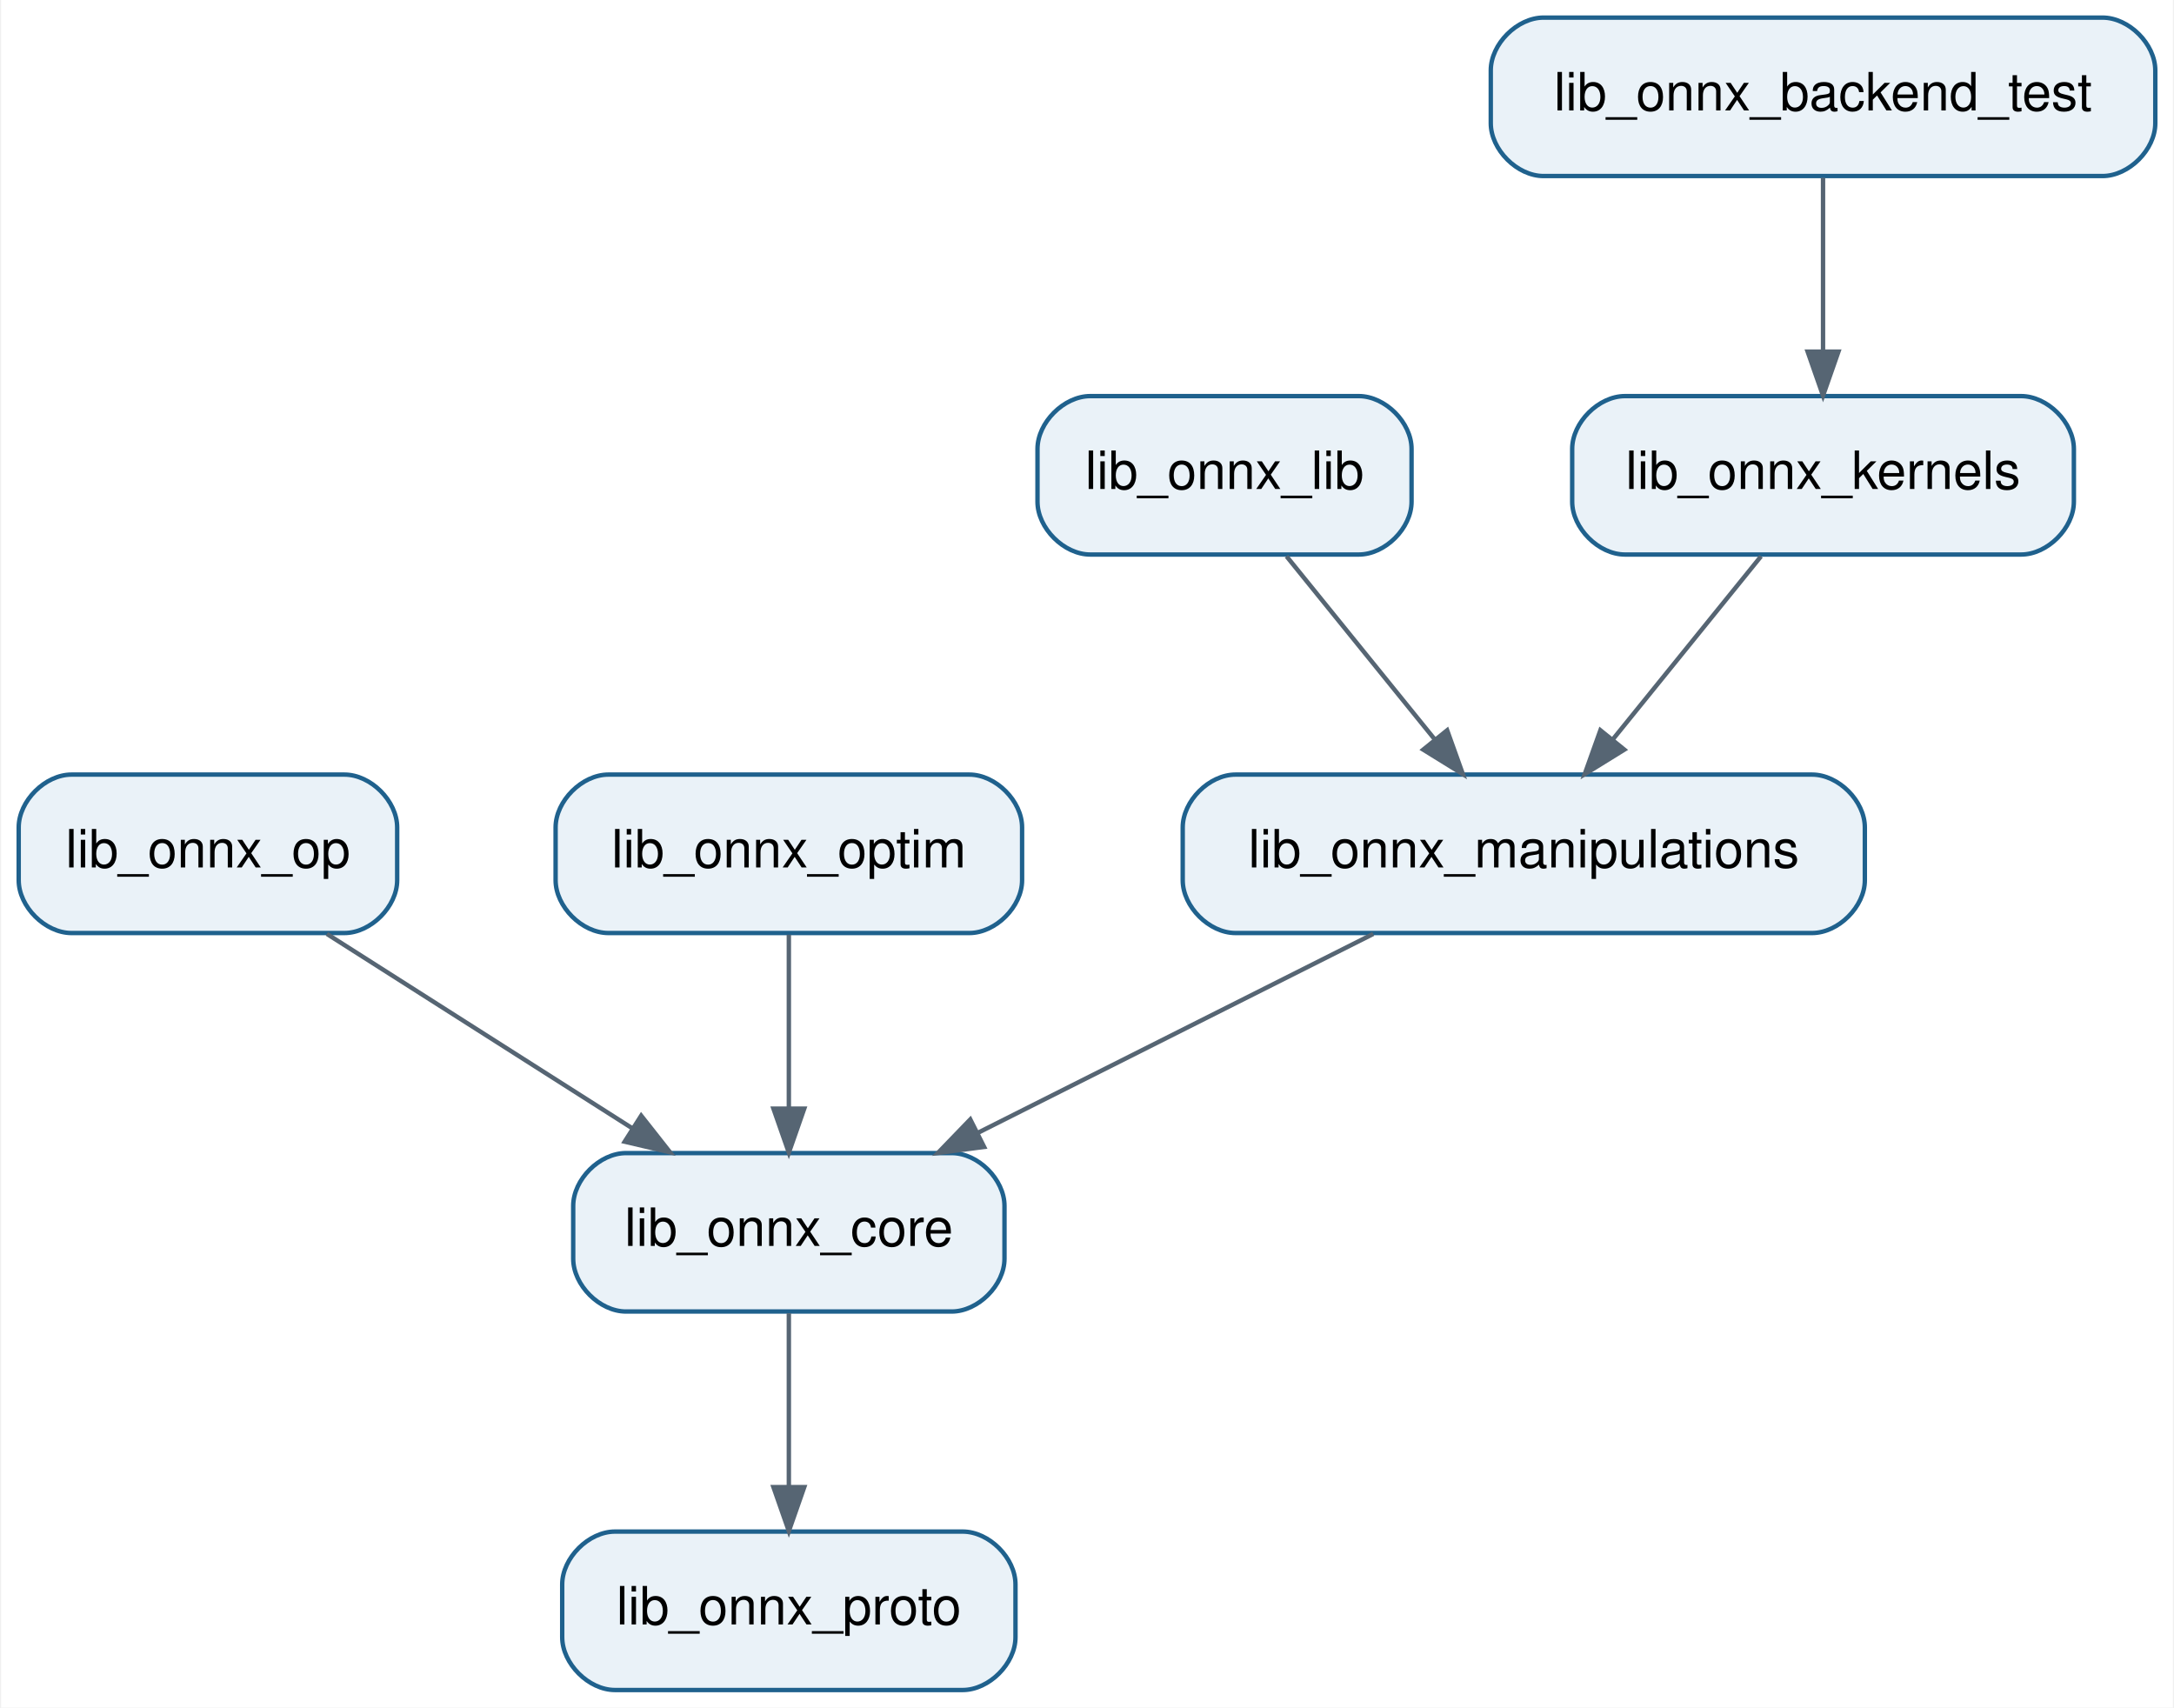
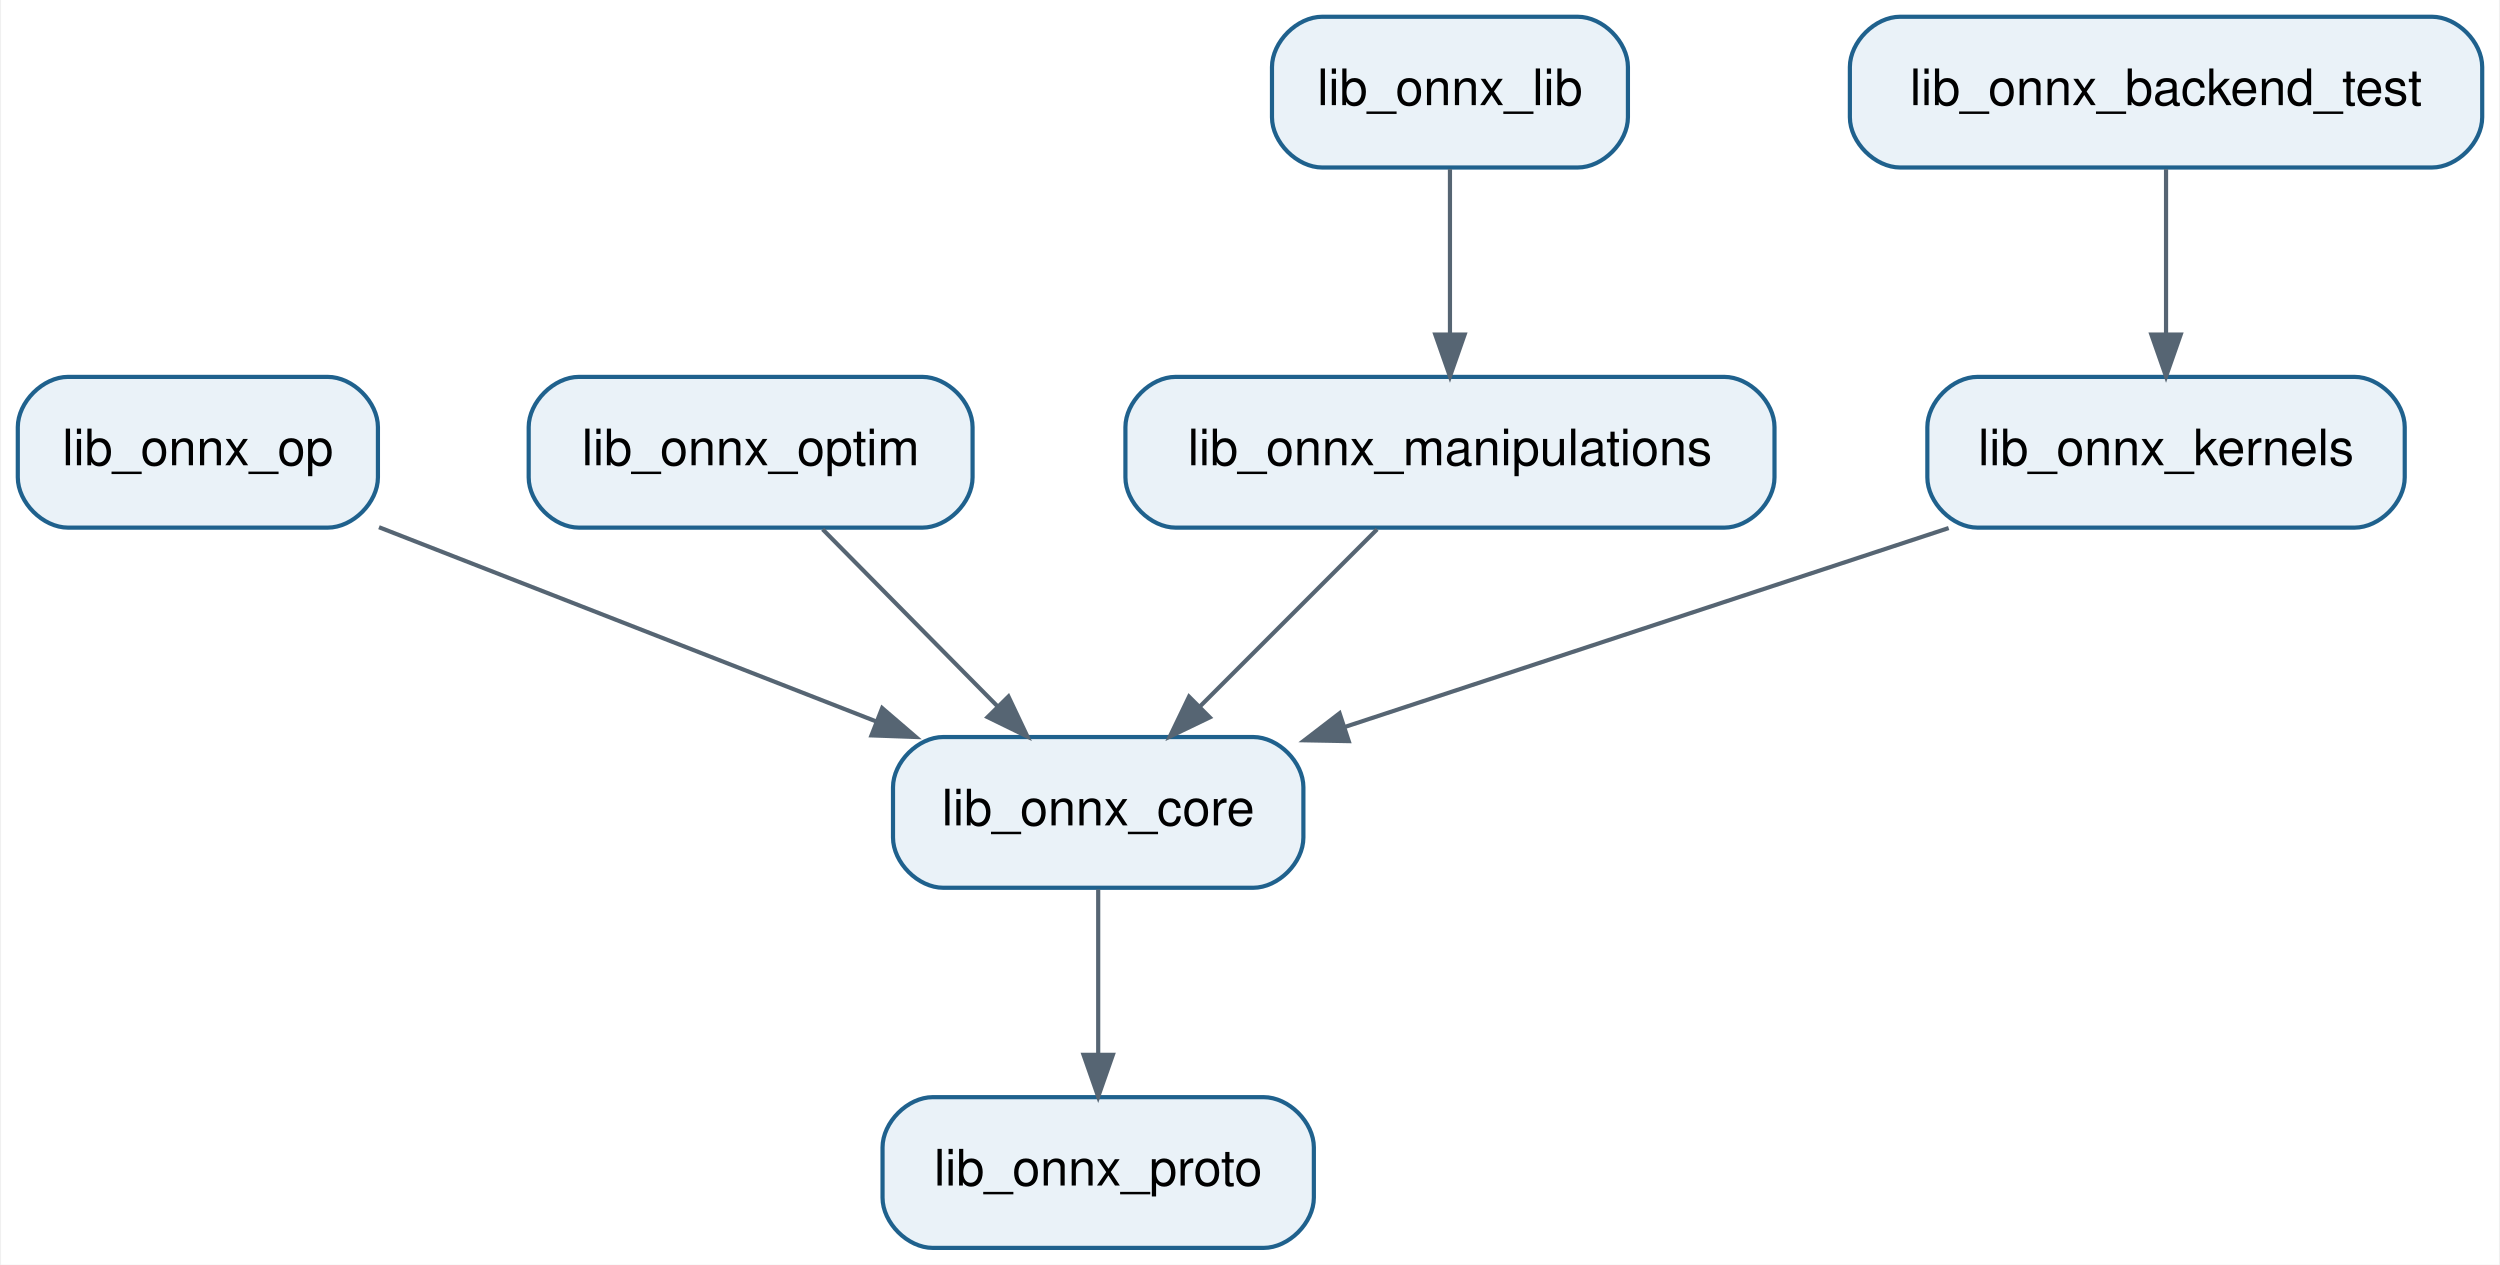
- <svg xmlns="http://www.w3.org/2000/svg" width="494pt" height="388pt" viewBox="0.00 0.00 493.50 388.00">
-   <g id="graph0" class="graph" transform="scale(1 1) rotate(0) translate(4 384)">
-     <polygon fill="white" stroke="transparent" points="-4,4 -4,-384 489.5,-384 489.5,4 -4,4" />
+ <svg xmlns="http://www.w3.org/2000/svg" width="597pt" height="302pt" viewBox="0.00 0.00 596.50 302.00">
+   <g id="graph0" class="graph" transform="scale(1 1) rotate(0) translate(4 298)">
+     <polygon fill="white" stroke="transparent" points="-4,4 -4,-298 592.5,-298 592.5,4 -4,4" />
    <g id="node1" class="node">
-       <path fill="#eaf2f8" stroke="#1f618d" d="M212,-122C212,-122 138,-122 138,-122 132,-122 126,-116 126,-110 126,-110 126,-98 126,-98 126,-92 132,-86 138,-86 138,-86 212,-86 212,-86 218,-86 224,-92 224,-98 224,-98 224,-110 224,-110 224,-116 218,-122 212,-122" />
-       <text text-anchor="middle" x="175" y="-100.9" font-family="Helvetica,sans-Serif" font-size="12.00">lib_onnx_core</text>
+       <path fill="#eaf2f8" stroke="#1f618d" d="M295,-122C295,-122 221,-122 221,-122 215,-122 209,-116 209,-110 209,-110 209,-98 209,-98 209,-92 215,-86 221,-86 221,-86 295,-86 295,-86 301,-86 307,-92 307,-98 307,-98 307,-110 307,-110 307,-116 301,-122 295,-122" />
+       <text text-anchor="middle" x="258" y="-100.9" font-family="Helvetica,sans-Serif" font-size="12.00">lib_onnx_core</text>
    </g>
    <g id="node2" class="node">
-       <path fill="#eaf2f8" stroke="#1f618d" d="M214.5,-36C214.5,-36 135.5,-36 135.5,-36 129.5,-36 123.5,-30 123.5,-24 123.5,-24 123.5,-12 123.5,-12 123.5,-6 129.5,0 135.5,0 135.5,0 214.5,0 214.5,0 220.5,0 226.5,-6 226.5,-12 226.5,-12 226.5,-24 226.5,-24 226.5,-30 220.5,-36 214.5,-36" />
-       <text text-anchor="middle" x="175" y="-14.9" font-family="Helvetica,sans-Serif" font-size="12.00">lib_onnx_proto</text>
+       <path fill="#eaf2f8" stroke="#1f618d" d="M297.5,-36C297.5,-36 218.5,-36 218.5,-36 212.5,-36 206.5,-30 206.5,-24 206.5,-24 206.5,-12 206.5,-12 206.5,-6 212.5,0 218.5,0 218.5,0 297.5,0 297.5,0 303.5,0 309.5,-6 309.5,-12 309.5,-12 309.5,-24 309.5,-24 309.5,-30 303.5,-36 297.5,-36" />
+       <text text-anchor="middle" x="258" y="-14.9" font-family="Helvetica,sans-Serif" font-size="12.00">lib_onnx_proto</text>
    </g>
    <g id="edge1" class="edge">
-       <path fill="none" stroke="#566573" d="M175,-85.6C175,-74.26 175,-59.23 175,-46.32" />
-       <polygon fill="#566573" stroke="#566573" points="178.5,-46.1 175,-36.1 171.5,-46.1 178.5,-46.1" />
+       <path fill="none" stroke="#566573" d="M258,-85.6C258,-74.26 258,-59.23 258,-46.32" />
+       <polygon fill="#566573" stroke="#566573" points="261.5,-46.1 258,-36.1 254.5,-46.1 261.5,-46.1" />
    </g>
    <g id="node3" class="node">
      <path fill="#eaf2f8" stroke="#1f618d" d="M74,-208C74,-208 12,-208 12,-208 6,-208 0,-202 0,-196 0,-196 0,-184 0,-184 0,-178 6,-172 12,-172 12,-172 74,-172 74,-172 80,-172 86,-178 86,-184 86,-184 86,-196 86,-196 86,-202 80,-208 74,-208" />
      <text text-anchor="middle" x="43" y="-186.9" font-family="Helvetica,sans-Serif" font-size="12.00">lib_onnx_op</text>
    </g>
    <g id="edge2" class="edge">
-       <path fill="none" stroke="#566573" d="M70.03,-171.8C90.05,-159.06 117.52,-141.58 139.34,-127.69" />
-       <polygon fill="#566573" stroke="#566573" points="141.45,-130.5 148.01,-122.18 137.69,-124.59 141.45,-130.5" />
+       <path fill="none" stroke="#566573" d="M86.25,-172.1C120.47,-158.73 168.41,-140 204.95,-125.73" />
+       <polygon fill="#566573" stroke="#566573" points="206.41,-128.91 214.45,-122.01 203.86,-122.39 206.41,-128.91" />
    </g>
    <g id="node4" class="node">
      <path fill="#eaf2f8" stroke="#1f618d" d="M216,-208C216,-208 134,-208 134,-208 128,-208 122,-202 122,-196 122,-196 122,-184 122,-184 122,-178 128,-172 134,-172 134,-172 216,-172 216,-172 222,-172 228,-178 228,-184 228,-184 228,-196 228,-196 228,-202 222,-208 216,-208" />
      <text text-anchor="middle" x="175" y="-186.9" font-family="Helvetica,sans-Serif" font-size="12.00">lib_onnx_optim</text>
    </g>
    <g id="edge3" class="edge">
-       <path fill="none" stroke="#566573" d="M175,-171.6C175,-160.26 175,-145.23 175,-132.32" />
-       <polygon fill="#566573" stroke="#566573" points="178.5,-132.1 175,-122.1 171.5,-132.1 178.5,-132.1" />
+       <path fill="none" stroke="#566573" d="M192.2,-171.6C204.3,-159.35 220.65,-142.8 234.03,-129.26" />
+       <polygon fill="#566573" stroke="#566573" points="236.57,-131.67 241.11,-122.1 231.59,-126.75 236.57,-131.67" />
    </g>
    <g id="node5" class="node">
      <path fill="#eaf2f8" stroke="#1f618d" d="M407.5,-208C407.5,-208 276.5,-208 276.5,-208 270.5,-208 264.5,-202 264.5,-196 264.5,-196 264.5,-184 264.5,-184 264.5,-178 270.5,-172 276.5,-172 276.5,-172 407.5,-172 407.5,-172 413.5,-172 419.5,-178 419.5,-184 419.5,-184 419.5,-196 419.5,-196 419.5,-202 413.5,-208 407.5,-208" />
      <text text-anchor="middle" x="342" y="-186.9" font-family="Helvetica,sans-Serif" font-size="12.00">lib_onnx_manipulations</text>
    </g>
    <g id="edge4" class="edge">
-       <path fill="none" stroke="#566573" d="M307.8,-171.8C281.82,-158.73 245.93,-140.68 218,-126.63" />
-       <polygon fill="#566573" stroke="#566573" points="219.37,-123.4 208.87,-122.03 216.23,-129.65 219.37,-123.4" />
+       <path fill="none" stroke="#566573" d="M324.6,-171.6C312.35,-159.35 295.8,-142.8 282.26,-129.26" />
+       <polygon fill="#566573" stroke="#566573" points="284.64,-126.69 275.1,-122.1 279.69,-131.64 284.64,-126.69" />
    </g>
    <g id="node6" class="node">
-       <path fill="#eaf2f8" stroke="#1f618d" d="M304.5,-294C304.5,-294 243.5,-294 243.5,-294 237.5,-294 231.5,-288 231.5,-282 231.5,-282 231.5,-270 231.5,-270 231.5,-264 237.5,-258 243.5,-258 243.5,-258 304.5,-258 304.5,-258 310.5,-258 316.5,-264 316.5,-270 316.5,-270 316.5,-282 316.5,-282 316.5,-288 310.5,-294 304.5,-294" />
-       <text text-anchor="middle" x="274" y="-272.9" font-family="Helvetica,sans-Serif" font-size="12.00">lib_onnx_lib</text>
+       <path fill="#eaf2f8" stroke="#1f618d" d="M558,-208C558,-208 468,-208 468,-208 462,-208 456,-202 456,-196 456,-196 456,-184 456,-184 456,-178 462,-172 468,-172 468,-172 558,-172 558,-172 564,-172 570,-178 570,-184 570,-184 570,-196 570,-196 570,-202 564,-208 558,-208" />
+       <text text-anchor="middle" x="513" y="-186.9" font-family="Helvetica,sans-Serif" font-size="12.00">lib_onnx_kernels</text>
    </g>
    <g id="edge5" class="edge">
-       <path fill="none" stroke="#566573" d="M288.09,-257.6C297.82,-245.58 310.91,-229.41 321.75,-216.02" />
-       <polygon fill="#566573" stroke="#566573" points="324.59,-218.07 328.16,-208.1 319.15,-213.67 324.59,-218.07" />
+       <path fill="none" stroke="#566573" d="M461.09,-171.9C419.26,-158.12 360.43,-138.74 316.85,-124.39" />
+       <polygon fill="#566573" stroke="#566573" points="317.83,-121.02 307.24,-121.22 315.64,-127.67 317.83,-121.02" />
    </g>
    <g id="node7" class="node">
-       <path fill="#eaf2f8" stroke="#1f618d" d="M455,-294C455,-294 365,-294 365,-294 359,-294 353,-288 353,-282 353,-282 353,-270 353,-270 353,-264 359,-258 365,-258 365,-258 455,-258 455,-258 461,-258 467,-264 467,-270 467,-270 467,-282 467,-282 467,-288 461,-294 455,-294" />
-       <text text-anchor="middle" x="410" y="-272.9" font-family="Helvetica,sans-Serif" font-size="12.00">lib_onnx_kernels</text>
+       <path fill="#eaf2f8" stroke="#1f618d" d="M372.5,-294C372.5,-294 311.5,-294 311.5,-294 305.5,-294 299.5,-288 299.5,-282 299.5,-282 299.5,-270 299.5,-270 299.5,-264 305.5,-258 311.5,-258 311.5,-258 372.5,-258 372.5,-258 378.5,-258 384.5,-264 384.5,-270 384.5,-270 384.5,-282 384.5,-282 384.5,-288 378.5,-294 372.5,-294" />
+       <text text-anchor="middle" x="342" y="-272.9" font-family="Helvetica,sans-Serif" font-size="12.00">lib_onnx_lib</text>
    </g>
    <g id="edge6" class="edge">
-       <path fill="none" stroke="#566573" d="M395.91,-257.6C386.18,-245.58 373.09,-229.41 362.25,-216.02" />
-       <polygon fill="#566573" stroke="#566573" points="364.85,-213.67 355.84,-208.1 359.41,-218.07 364.85,-213.67" />
+       <path fill="none" stroke="#566573" d="M342,-257.6C342,-246.26 342,-231.23 342,-218.32" />
+       <polygon fill="#566573" stroke="#566573" points="345.5,-218.1 342,-208.1 338.5,-218.1 345.5,-218.1" />
    </g>
    <g id="node8" class="node">
-       <path fill="#eaf2f8" stroke="#1f618d" d="M473.5,-380C473.5,-380 346.5,-380 346.5,-380 340.5,-380 334.5,-374 334.5,-368 334.5,-368 334.5,-356 334.5,-356 334.5,-350 340.5,-344 346.5,-344 346.5,-344 473.5,-344 473.5,-344 479.5,-344 485.5,-350 485.5,-356 485.5,-356 485.5,-368 485.5,-368 485.5,-374 479.5,-380 473.5,-380" />
-       <text text-anchor="middle" x="410" y="-358.9" font-family="Helvetica,sans-Serif" font-size="12.00">lib_onnx_backend_test</text>
+       <path fill="#eaf2f8" stroke="#1f618d" d="M576.5,-294C576.5,-294 449.5,-294 449.5,-294 443.5,-294 437.5,-288 437.5,-282 437.5,-282 437.5,-270 437.5,-270 437.5,-264 443.5,-258 449.5,-258 449.5,-258 576.5,-258 576.5,-258 582.5,-258 588.5,-264 588.5,-270 588.5,-270 588.5,-282 588.5,-282 588.5,-288 582.5,-294 576.5,-294" />
+       <text text-anchor="middle" x="513" y="-272.9" font-family="Helvetica,sans-Serif" font-size="12.00">lib_onnx_backend_test</text>
    </g>
    <g id="edge7" class="edge">
-       <path fill="none" stroke="#566573" d="M410,-343.6C410,-332.26 410,-317.23 410,-304.32" />
-       <polygon fill="#566573" stroke="#566573" points="413.5,-304.1 410,-294.1 406.5,-304.1 413.5,-304.1" />
+       <path fill="none" stroke="#566573" d="M513,-257.6C513,-246.26 513,-231.23 513,-218.32" />
+       <polygon fill="#566573" stroke="#566573" points="516.5,-218.1 513,-208.1 509.5,-218.1 516.5,-218.1" />
    </g>
  </g>
</svg>
